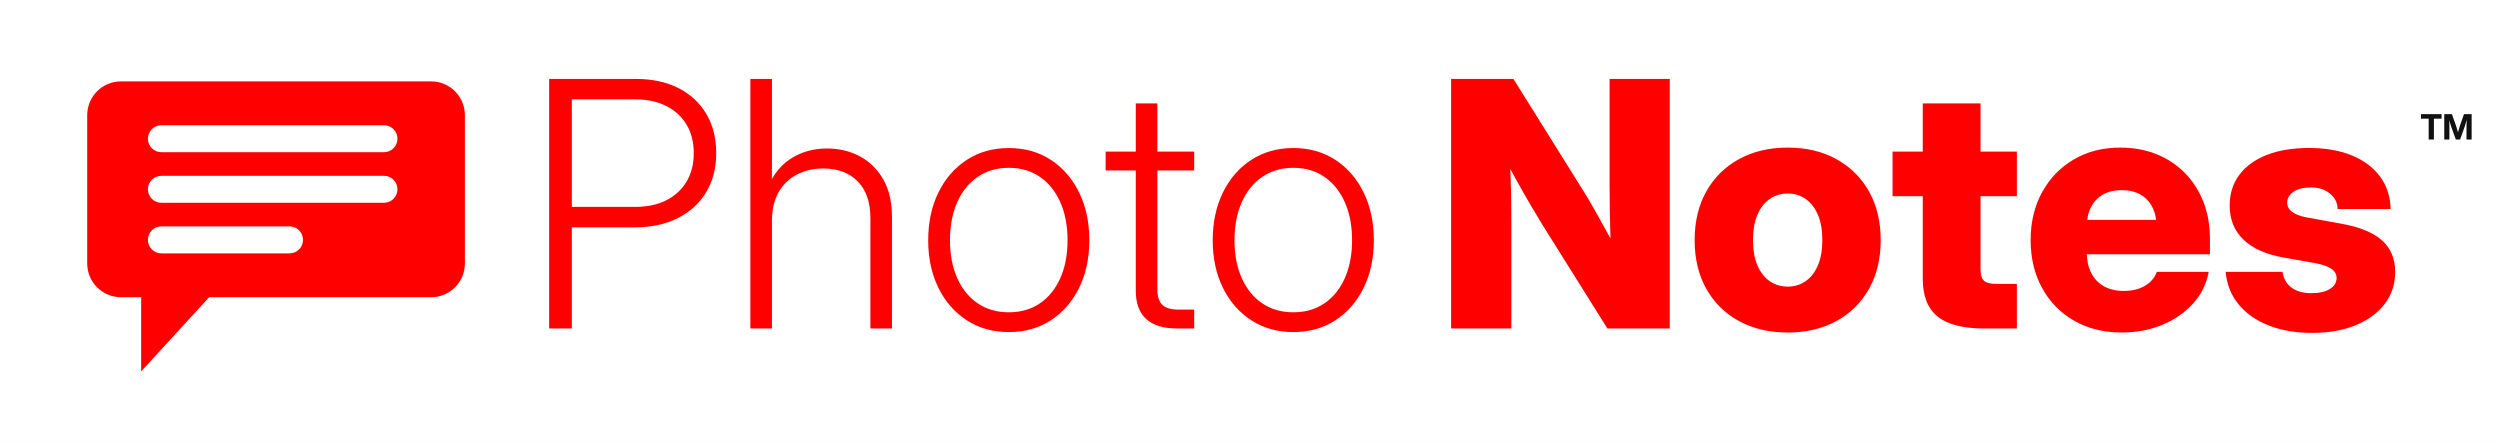
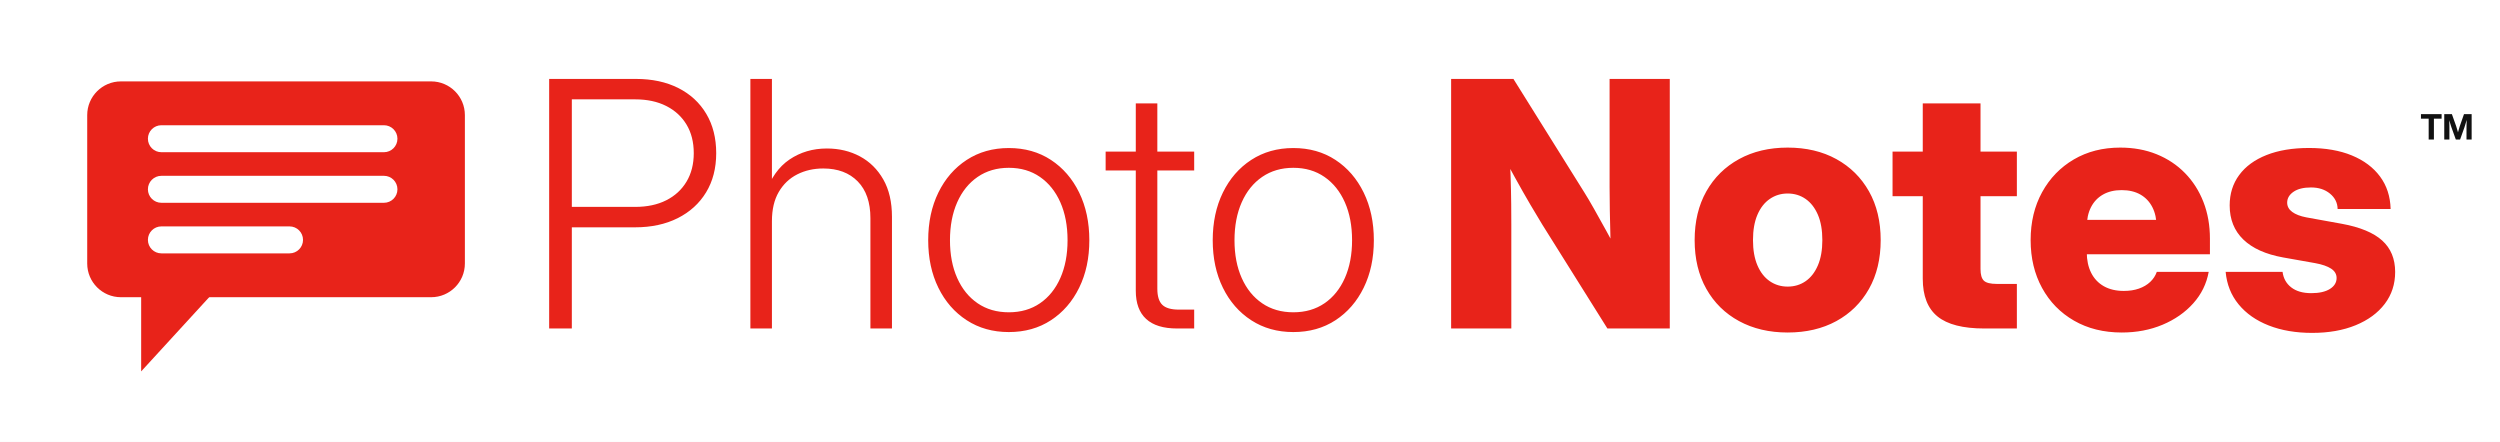
<svg xmlns="http://www.w3.org/2000/svg" viewBox="0 0 860 152" role="img" aria-label="Photo Notes logo, animated">
  <rect x="0" y="0" width="860" height="152" fill="#ffffff" />
  <g transform="translate(30,28)">
    <g transform="scale(1.16)">
-       <rect x="0" y="0" width="112" height="64" rx="10" fill="#ff0000" />
-       <path d="M 16 62 L 16 86 L 38 62 Z" fill="#ff0000" />
+       <rect x="0" y="0" width="112" height="64" rx="10" fill="#e8231a" />
+       <path d="M 16 62 L 16 86 L 38 62 Z" fill="#e8231a" />
      <rect x="18" y="13" width="74" height="8" rx="4" fill="#ffffff">
        <animate attributeName="width" dur="3.5s" repeatCount="indefinite" keyTimes="0;0.18;1" values="0;74;74" />
      </rect>
      <rect x="18" y="28" width="74" height="8" rx="4" fill="#ffffff">
        <animate attributeName="width" dur="3.5s" repeatCount="indefinite" keyTimes="0;0.2;0.4;1" values="0;0;74;74" />
      </rect>
      <rect x="18" y="43" width="46" height="8" rx="4" fill="#ffffff">
        <animate attributeName="width" dur="3.5s" repeatCount="indefinite" keyTimes="0;0.42;0.56;1" values="0;0;46;46" />
      </rect>
    </g>
-     <path d="M158.911 85.0V-0.85H188.757Q197.131 -0.85 203.334 2.281Q209.538 5.411 212.956 11.154Q216.375 16.897 216.375 24.694Q216.375 32.453 212.889 38.176Q209.403 43.9 203.123 47.05Q196.843 50.199 188.45 50.199H162.829V43.17H188.527Q194.673 43.17 199.176 40.904Q203.68 38.637 206.167 34.479Q208.654 30.321 208.654 24.694Q208.654 18.99 206.167 14.861Q203.68 10.732 199.176 8.456Q194.673 6.18 188.527 6.18H166.709V85.0Z M235.544 48.048V85.0H228.13V-0.85H235.544V38.599H233.316Q236.005 30.648 241.603 26.864Q247.202 23.081 254.442 23.081Q260.761 23.081 265.822 25.798Q270.882 28.516 273.859 33.74Q276.836 38.964 276.836 46.589V85.0H269.422V47.05Q269.422 38.868 265.063 34.412Q260.703 29.957 253.213 29.957Q248.258 29.957 244.254 31.983Q240.249 34.009 237.896 38.032Q235.544 42.056 235.544 48.048Z M317.035 86.229Q308.815 86.229 302.554 82.167Q296.293 78.105 292.797 70.98Q289.302 63.854 289.302 54.655Q289.302 45.398 292.797 38.244Q296.293 31.09 302.554 27.008Q308.815 22.927 317.035 22.927Q325.293 22.927 331.516 27.008Q337.739 31.09 341.234 38.244Q344.73 45.398 344.73 54.655Q344.73 63.854 341.234 70.98Q337.739 78.105 331.516 82.167Q325.293 86.229 317.035 86.229ZM317.035 79.43Q323.219 79.43 327.752 76.329Q332.284 73.227 334.762 67.628Q337.239 62.03 337.239 54.655Q337.239 47.203 334.762 41.605Q332.284 36.006 327.752 32.866Q323.219 29.726 317.035 29.726Q310.889 29.726 306.328 32.847Q301.766 35.968 299.279 41.586Q296.792 47.203 296.792 54.655Q296.792 62.068 299.279 67.648Q301.766 73.227 306.309 76.329Q310.851 79.43 317.035 79.43Z M380.799 24.156V30.648H350.339V24.156ZM360.71 7.562H368.124V71.325Q368.124 75.186 369.823 76.847Q371.523 78.508 375.537 78.508Q376.805 78.508 378.197 78.508Q379.589 78.508 380.799 78.508V85.0Q379.436 85.0 377.87 85.0Q376.305 85.0 374.922 85.0Q367.835 85.0 364.273 81.725Q360.71 78.451 360.71 72.017Z M414.91 86.229Q406.69 86.229 400.429 82.167Q394.168 78.105 390.672 70.98Q387.177 63.854 387.177 54.655Q387.177 45.398 390.672 38.244Q394.168 31.09 400.429 27.008Q406.69 22.927 414.91 22.927Q423.168 22.927 429.391 27.008Q435.614 31.09 439.109 38.244Q442.605 45.398 442.605 54.655Q442.605 63.854 439.109 70.98Q435.614 78.105 429.391 82.167Q423.168 86.229 414.91 86.229ZM414.91 79.43Q421.094 79.43 425.627 76.329Q430.159 73.227 432.637 67.628Q435.114 62.03 435.114 54.655Q435.114 47.203 432.637 41.605Q430.159 36.006 425.627 32.866Q421.094 29.726 414.91 29.726Q408.764 29.726 404.203 32.847Q399.641 35.968 397.154 41.586Q394.667 47.203 394.667 54.655Q394.667 62.068 397.154 67.648Q399.641 73.227 404.184 76.329Q408.726 79.43 414.91 79.43Z" fill="#ff0000" />
-     <path d="M469.187 85.0V-0.85H490.616L515.002 38.18Q516.33 40.273 518.35 43.846Q520.37 47.42 522.627 51.527Q524.885 55.633 526.86 59.326L524.435 64.903Q524.189 60.623 524.023 55.109Q523.857 49.595 523.777 44.485Q523.698 39.374 523.698 36.362V-0.85H544.403V85.0H522.946L500.552 49.259Q498.934 46.629 496.467 42.436Q494 38.243 491.097 32.979Q488.194 27.715 485.145 22.055L489.026 20.34Q489.446 26.542 489.634 32.23Q489.821 37.918 489.857 42.327Q489.893 46.735 489.893 49.231V85.0Z M584.956 86.383Q575.45 86.383 568.229 82.452Q561.008 78.522 556.983 71.377Q552.958 64.232 552.958 54.606Q552.958 44.965 556.983 37.829Q561.008 30.692 568.229 26.733Q575.45 22.773 584.956 22.773Q594.521 22.773 601.713 26.733Q608.905 30.692 612.93 37.829Q616.955 44.965 616.955 54.606Q616.955 64.232 612.93 71.377Q608.905 78.522 601.713 82.452Q594.521 86.383 584.956 86.383ZM584.956 70.591Q588.441 70.591 591.131 68.731Q593.82 66.871 595.353 63.291Q596.885 59.711 596.885 54.606Q596.885 49.429 595.353 45.871Q593.82 42.313 591.131 40.439Q588.441 38.565 584.956 38.565Q581.529 38.565 578.811 40.432Q576.093 42.299 574.56 45.864Q573.027 49.429 573.027 54.606Q573.027 59.724 574.56 63.298Q576.093 66.871 578.804 68.731Q581.516 70.591 584.956 70.591Z M663.802 24.156V39.487H621.036V24.156ZM631.43 7.562H651.297V64.557Q651.297 67.459 652.46 68.564Q653.622 69.669 656.93 69.669Q658.43 69.669 660.614 69.669Q662.797 69.669 663.802 69.669V85.0Q662.26 85.0 659.095 85.0Q655.929 85.0 652.592 85.0Q641.603 85.0 636.517 80.871Q631.43 76.742 631.43 67.872Z M699.88 86.383Q690.555 86.383 683.48 82.314Q676.404 78.245 672.471 71.05Q668.538 63.854 668.538 54.606Q668.538 45.286 672.491 38.105Q676.443 30.925 683.389 26.849Q690.334 22.773 699.363 22.773Q706.227 22.773 711.873 25.056Q717.52 27.339 721.631 31.537Q725.743 35.735 727.98 41.474Q730.216 47.212 730.216 54.124V59.459H674.95V47.632H720.933L711.866 50.045Q711.866 46.099 710.414 43.27Q708.962 40.441 706.287 38.92Q703.611 37.399 699.845 37.399Q696.137 37.399 693.446 38.92Q690.756 40.441 689.304 43.27Q687.852 46.099 687.852 50.045V58.791Q687.852 62.838 689.355 65.839Q690.859 68.839 693.716 70.46Q696.573 72.08 700.58 72.08Q703.5 72.08 705.799 71.273Q708.098 70.467 709.668 68.988Q711.237 67.51 711.94 65.523H729.792Q728.684 71.649 724.485 76.341Q720.285 81.034 713.921 83.708Q707.557 86.383 699.88 86.383Z M765.402 86.514Q756.965 86.514 750.46 83.966Q743.955 81.419 740.079 76.696Q736.204 71.974 735.625 65.523H755.202Q755.632 68.881 758.19 70.864Q760.747 72.847 765.084 72.847Q769.189 72.847 771.49 71.401Q773.791 69.955 773.791 67.63Q773.791 65.661 771.913 64.419Q770.034 63.177 766.425 62.518L755.404 60.563Q746.409 58.941 741.709 54.401Q737.008 49.86 737.008 42.665Q737.008 36.648 740.284 32.205Q743.56 27.763 749.683 25.334Q755.805 22.905 764.287 22.905Q772.814 22.905 779.038 25.471Q785.262 28.037 788.732 32.723Q792.203 37.408 792.376 43.896H774.141Q774.084 40.72 771.511 38.602Q768.937 36.484 764.987 36.484Q761.106 36.484 758.947 37.988Q756.787 39.492 756.787 41.702Q756.787 43.626 758.512 44.897Q760.237 46.168 763.346 46.768L775.593 48.985Q785.008 50.709 789.471 54.741Q793.934 58.773 793.934 65.56Q793.934 71.819 790.355 76.531Q786.776 81.243 780.343 83.879Q773.911 86.514 765.402 86.514Z" fill="#ff0000" />
+     <path d="M158.911 85.0V-0.85H188.757Q197.131 -0.85 203.334 2.281Q209.538 5.411 212.956 11.154Q216.375 16.897 216.375 24.694Q216.375 32.453 212.889 38.176Q209.403 43.9 203.123 47.05Q196.843 50.199 188.45 50.199H162.829V43.17H188.527Q194.673 43.17 199.176 40.904Q203.68 38.637 206.167 34.479Q208.654 30.321 208.654 24.694Q208.654 18.99 206.167 14.861Q203.68 10.732 199.176 8.456Q194.673 6.18 188.527 6.18H166.709V85.0Z M235.544 48.048V85.0H228.13V-0.85H235.544V38.599H233.316Q236.005 30.648 241.603 26.864Q247.202 23.081 254.442 23.081Q260.761 23.081 265.822 25.798Q270.882 28.516 273.859 33.74Q276.836 38.964 276.836 46.589V85.0H269.422V47.05Q269.422 38.868 265.063 34.412Q260.703 29.957 253.213 29.957Q248.258 29.957 244.254 31.983Q240.249 34.009 237.896 38.032Q235.544 42.056 235.544 48.048Z M317.035 86.229Q308.815 86.229 302.554 82.167Q296.293 78.105 292.797 70.98Q289.302 63.854 289.302 54.655Q289.302 45.398 292.797 38.244Q296.293 31.09 302.554 27.008Q308.815 22.927 317.035 22.927Q325.293 22.927 331.516 27.008Q337.739 31.09 341.234 38.244Q344.73 45.398 344.73 54.655Q344.73 63.854 341.234 70.98Q337.739 78.105 331.516 82.167Q325.293 86.229 317.035 86.229ZM317.035 79.43Q323.219 79.43 327.752 76.329Q332.284 73.227 334.762 67.628Q337.239 62.03 337.239 54.655Q337.239 47.203 334.762 41.605Q332.284 36.006 327.752 32.866Q323.219 29.726 317.035 29.726Q310.889 29.726 306.328 32.847Q301.766 35.968 299.279 41.586Q296.792 47.203 296.792 54.655Q296.792 62.068 299.279 67.648Q301.766 73.227 306.309 76.329Q310.851 79.43 317.035 79.43Z M380.799 24.156V30.648H350.339V24.156ZM360.71 7.562H368.124V71.325Q368.124 75.186 369.823 76.847Q371.523 78.508 375.537 78.508Q376.805 78.508 378.197 78.508Q379.589 78.508 380.799 78.508V85.0Q379.436 85.0 377.87 85.0Q376.305 85.0 374.922 85.0Q367.835 85.0 364.273 81.725Q360.71 78.451 360.71 72.017Z M414.91 86.229Q406.69 86.229 400.429 82.167Q394.168 78.105 390.672 70.98Q387.177 63.854 387.177 54.655Q387.177 45.398 390.672 38.244Q394.168 31.09 400.429 27.008Q406.69 22.927 414.91 22.927Q423.168 22.927 429.391 27.008Q435.614 31.09 439.109 38.244Q442.605 45.398 442.605 54.655Q442.605 63.854 439.109 70.98Q435.614 78.105 429.391 82.167Q423.168 86.229 414.91 86.229ZM414.91 79.43Q421.094 79.43 425.627 76.329Q430.159 73.227 432.637 67.628Q435.114 62.03 435.114 54.655Q435.114 47.203 432.637 41.605Q430.159 36.006 425.627 32.866Q421.094 29.726 414.91 29.726Q408.764 29.726 404.203 32.847Q399.641 35.968 397.154 41.586Q394.667 47.203 394.667 54.655Q394.667 62.068 397.154 67.648Q399.641 73.227 404.184 76.329Q408.726 79.43 414.91 79.43Z" fill="#e8231a" />
+     <path d="M469.187 85.0V-0.85H490.616L515.002 38.18Q516.33 40.273 518.35 43.846Q520.37 47.42 522.627 51.527Q524.885 55.633 526.86 59.326L524.435 64.903Q524.189 60.623 524.023 55.109Q523.857 49.595 523.777 44.485Q523.698 39.374 523.698 36.362V-0.85H544.403V85.0H522.946L500.552 49.259Q498.934 46.629 496.467 42.436Q494 38.243 491.097 32.979Q488.194 27.715 485.145 22.055L489.026 20.34Q489.446 26.542 489.634 32.23Q489.821 37.918 489.857 42.327Q489.893 46.735 489.893 49.231V85.0Z M584.956 86.383Q575.45 86.383 568.229 82.452Q561.008 78.522 556.983 71.377Q552.958 64.232 552.958 54.606Q552.958 44.965 556.983 37.829Q561.008 30.692 568.229 26.733Q575.45 22.773 584.956 22.773Q594.521 22.773 601.713 26.733Q608.905 30.692 612.93 37.829Q616.955 44.965 616.955 54.606Q616.955 64.232 612.93 71.377Q608.905 78.522 601.713 82.452Q594.521 86.383 584.956 86.383ZM584.956 70.591Q588.441 70.591 591.131 68.731Q593.82 66.871 595.353 63.291Q596.885 59.711 596.885 54.606Q596.885 49.429 595.353 45.871Q593.82 42.313 591.131 40.439Q588.441 38.565 584.956 38.565Q581.529 38.565 578.811 40.432Q576.093 42.299 574.56 45.864Q573.027 49.429 573.027 54.606Q573.027 59.724 574.56 63.298Q576.093 66.871 578.804 68.731Q581.516 70.591 584.956 70.591Z M663.802 24.156V39.487H621.036V24.156ZM631.43 7.562H651.297V64.557Q651.297 67.459 652.46 68.564Q653.622 69.669 656.93 69.669Q658.43 69.669 660.614 69.669Q662.797 69.669 663.802 69.669V85.0Q662.26 85.0 659.095 85.0Q655.929 85.0 652.592 85.0Q641.603 85.0 636.517 80.871Q631.43 76.742 631.43 67.872Z M699.88 86.383Q690.555 86.383 683.48 82.314Q676.404 78.245 672.471 71.05Q668.538 63.854 668.538 54.606Q668.538 45.286 672.491 38.105Q676.443 30.925 683.389 26.849Q690.334 22.773 699.363 22.773Q706.227 22.773 711.873 25.056Q717.52 27.339 721.631 31.537Q725.743 35.735 727.98 41.474Q730.216 47.212 730.216 54.124V59.459H674.95V47.632H720.933L711.866 50.045Q711.866 46.099 710.414 43.27Q708.962 40.441 706.287 38.92Q703.611 37.399 699.845 37.399Q696.137 37.399 693.446 38.92Q690.756 40.441 689.304 43.27Q687.852 46.099 687.852 50.045V58.791Q687.852 62.838 689.355 65.839Q690.859 68.839 693.716 70.46Q696.573 72.08 700.58 72.08Q703.5 72.08 705.799 71.273Q708.098 70.467 709.668 68.988Q711.237 67.51 711.94 65.523H729.792Q728.684 71.649 724.485 76.341Q720.285 81.034 713.921 83.708Q707.557 86.383 699.88 86.383Z M765.402 86.514Q756.965 86.514 750.46 83.966Q743.955 81.419 740.079 76.696Q736.204 71.974 735.625 65.523H755.202Q755.632 68.881 758.19 70.864Q760.747 72.847 765.084 72.847Q769.189 72.847 771.49 71.401Q773.791 69.955 773.791 67.63Q773.791 65.661 771.913 64.419Q770.034 63.177 766.425 62.518L755.404 60.563Q746.409 58.941 741.709 54.401Q737.008 49.86 737.008 42.665Q737.008 36.648 740.284 32.205Q743.56 27.763 749.683 25.334Q755.805 22.905 764.287 22.905Q772.814 22.905 779.038 25.471Q785.262 28.037 788.732 32.723Q792.203 37.408 792.376 43.896H774.141Q774.084 40.72 771.511 38.602Q768.937 36.484 764.987 36.484Q761.106 36.484 758.947 37.988Q756.787 39.492 756.787 41.702Q756.787 43.626 758.512 44.897Q760.237 46.168 763.346 46.768L775.593 48.985Q785.008 50.709 789.471 54.741Q793.934 58.773 793.934 65.56Q793.934 71.819 790.355 76.531Q786.776 81.243 780.343 83.879Q773.911 86.514 765.402 86.514Z" fill="#e8231a" />
    <path d="M802.811 12.815V11.27H809.91V12.815H807.264V20.0H805.463V12.815Z M810.825 20.0V11.27H813.453L814.896 15.337Q814.985 15.613 815.106 16.013Q815.227 16.414 815.356 16.852Q815.485 17.29 815.596 17.686Q815.706 18.082 815.774 18.35H815.325Q815.393 18.082 815.503 17.686Q815.612 17.29 815.739 16.852Q815.866 16.414 815.986 16.013Q816.106 15.613 816.192 15.337L817.612 11.27H820.246V20.0H818.479V15.849Q818.479 15.558 818.488 15.153Q818.497 14.749 818.511 14.289Q818.524 13.829 818.536 13.358Q818.548 12.887 818.551 12.464H818.767Q818.633 12.925 818.489 13.412Q818.345 13.898 818.21 14.356Q818.074 14.815 817.956 15.199Q817.838 15.584 817.75 15.849L816.27 20.0H814.808L813.313 15.849Q813.225 15.584 813.102 15.199Q812.979 14.815 812.841 14.356Q812.703 13.898 812.554 13.412Q812.406 12.925 812.264 12.464H812.523Q812.529 12.887 812.539 13.358Q812.55 13.829 812.564 14.289Q812.577 14.749 812.586 15.153Q812.596 15.558 812.596 15.849V20.0Z" fill="#111111" />
  </g>
</svg>
